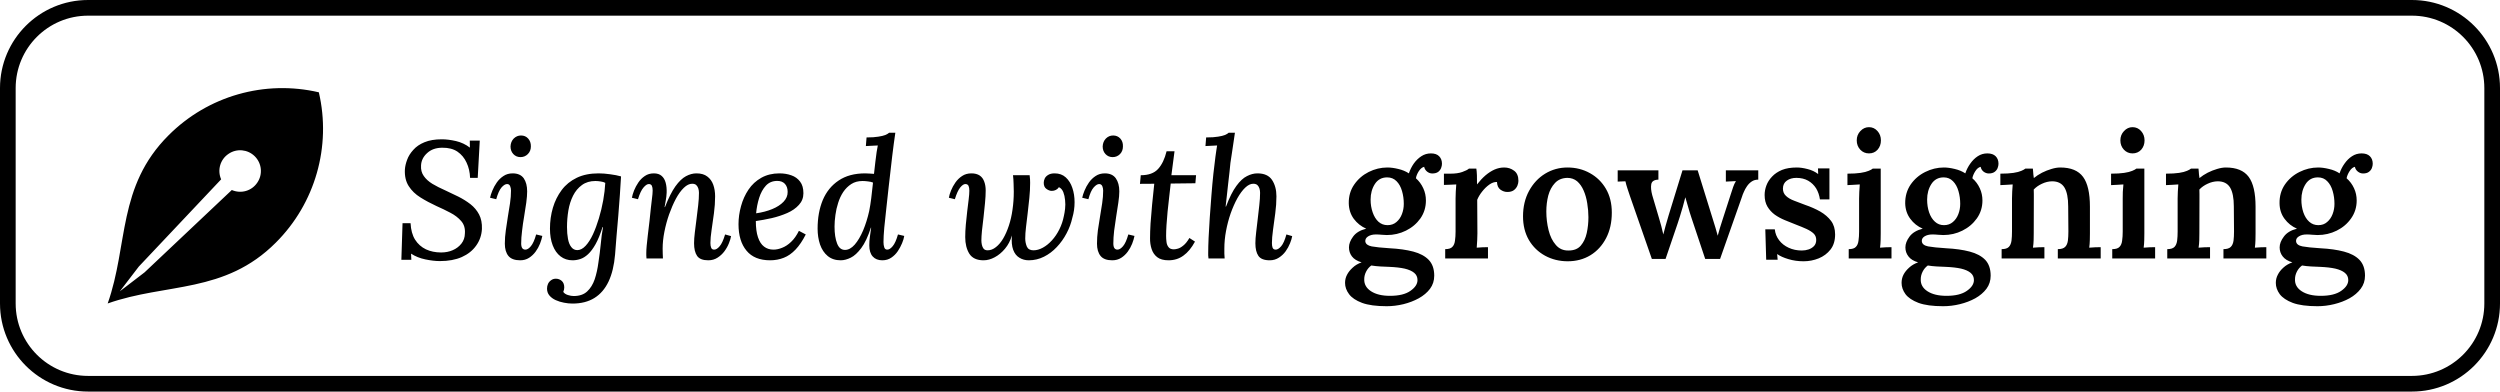
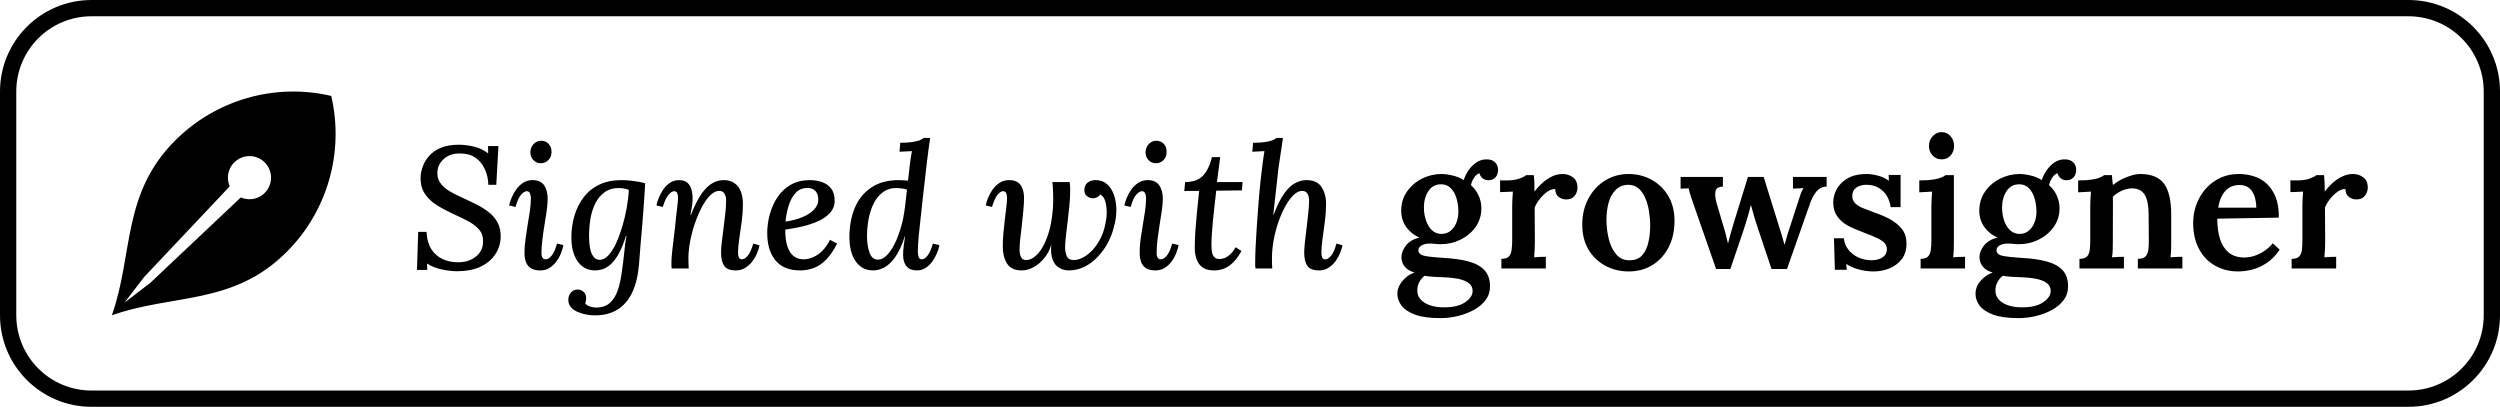
- <svg xmlns="http://www.w3.org/2000/svg" viewBox="0 0 255.38 40" width="255.38" height="40" role="img" aria-label="Signed with growsigning">
-   <path fill="currentColor" d="M9 0l237.38 0c4.97 0 9 4.03 9 9l0 22c0 4.97-4.03 9-9 9l-237.38 0c-4.97 0-9-4.03-9-9l0-22c0-4.97 4.03-9 9-9zm0 1.6c-4.09 0-7.4 3.31-7.4 7.4l0 22c0 4.09 3.31 7.4 7.4 7.4l237.38 0c4.08 0 7.4-3.31 7.4-7.4l0-22c0-4.09-3.32-7.4-7.4-7.4l-237.38 0zm2 29.4c6-2.12 11.94-.97 17.18-6.22 4.02-4.01 5.68-9.82 4.39-15.35-5.53-1.29-11.34.37-15.35 4.39-5.25 5.24-4.1 11.18-6.22 17.18zm1.24-1.24l1.94-2.53 8.41-8.91c-.41-.94-.1-2.03.75-2.6.84-.58 1.97-.47 2.69.25.72.72.83 1.85.25 2.69-.57.85-1.66 1.16-2.6.75l-8.91 8.41zm32.7-3.09q-.66 0-1.48-.17-.83-.17-1.47-.59l.03.63-1.02 0 .12-3.74.82 0q.05 1.02.46 1.68.42.66 1.11.99.69.32 1.55.32.65 0 1.18-.23.54-.23.89-.67.35-.44.36-1.04.06-.77-.38-1.27-.43-.5-1.11-.85-.68-.36-1.41-.68-.89-.41-1.64-.88-.76-.47-1.2-1.16-.44-.69-.39-1.69.03-.47.23-1 .19-.53.63-1.01.43-.49 1.14-.78.72-.3 1.77-.3.66 0 1.45.18.8.19 1.42.67l-.01-.72 1.02 0-.21 3.81-.78 0q-.03-.86-.36-1.56-.32-.7-.93-1.12-.61-.41-1.55-.4-.95 0-1.54.54-.6.54-.63 1.28-.04.62.28 1.07.31.45.88.8.57.34 1.32.67.64.3 1.32.63.68.34 1.25.78.56.44.88 1.05.32.61.29 1.48-.05.95-.59 1.7-.53.75-1.47 1.17-.93.41-2.23.41zm7.43-8.96q.77 0 1.13.5.35.51.35 1.34 0 .47-.09 1.15-.09.67-.22 1.42-.13.74-.21 1.46-.09.71-.09 1.29 0 .32.11.48.11.15.32.15.27 0 .56-.35.3-.35.54-1.2l.63.15q-.07.36-.24.8-.17.43-.45.81-.28.38-.67.63-.39.25-.9.25-.83 0-1.2-.44-.37-.45-.37-1.26 0-.67.1-1.36.09-.7.21-1.4.12-.69.22-1.37.1-.67.1-1.3 0-.23-.09-.45-.09-.21-.31-.21-.26 0-.57.35-.3.35-.54 1.2l-.63-.15q.07-.33.24-.74.17-.42.45-.82.28-.4.68-.66.4-.27.94-.27zm.85-3.87q.45 0 .73.31.29.32.28.81 0 .47-.31.78-.31.31-.75.31-.44 0-.73-.31-.29-.31-.29-.78.02-.49.33-.81.32-.31.74-.31zm5.26 17.17q-.43 0-.87-.09-.44-.08-.84-.26-.4-.18-.65-.48-.24-.29-.24-.7 0-.26.1-.48.1-.22.31-.37.21-.16.49-.16.35 0 .61.23.25.23.25.66 0 .22-.1.46.15.22.48.32.32.1.58.1.88 0 1.38-.47.5-.46.77-1.24.26-.79.38-1.72.15-.97.24-1.89.08-.92.23-1.72l-.05 0q-.34 1.08-.71 1.74-.37.66-.77 1.03-.39.36-.79.49-.4.13-.79.13-.71 0-1.23-.4-.52-.4-.8-1.13-.28-.73-.28-1.7 0-1.12.3-2.14.3-1.01.9-1.81.6-.8 1.54-1.25.93-.45 2.23-.45.54 0 1.17.09.63.08 1.12.22-.05.88-.12 1.91-.07 1.03-.16 2.1-.09 1.07-.18 2.08-.08 1.02-.15 1.9-.14 1.63-.66 2.74-.53 1.12-1.45 1.69-.92.57-2.24.57zm.49-5.46q.44 0 .85-.44.41-.44.75-1.17.34-.74.61-1.64.27-.9.44-1.84.17-.95.21-1.78-.17-.1-.46-.14-.28-.05-.55-.05-.81 0-1.37.41-.57.41-.91 1.09-.34.68-.48 1.51-.14.84-.14 1.69 0 .68.1 1.21.1.54.34.84.24.31.61.31zm13.38 1.04q-.83 0-1.14-.45-.31-.45-.31-1.29 0-.47.08-1.12.08-.65.17-1.35.09-.71.17-1.4.08-.7.08-1.28 0-.22-.06-.43-.06-.21-.21-.36-.14-.14-.43-.14-.41 0-.84.41-.44.42-.82 1.13-.38.72-.69 1.59-.3.86-.48 1.77-.18.91-.18 1.73 0 .24.01.51.01.27.02.49l-1.68 0q-.02-.2-.02-.31 0-.11 0-.25 0-.32.04-.74.03-.42.11-1.03.08-.61.18-1.51.08-.82.14-1.34.06-.51.1-.85.05-.33.06-.53.02-.21.02-.38 0-.3-.08-.48-.09-.18-.31-.18-.24 0-.54.35-.31.35-.57 1.2l-.62-.15q.06-.33.22-.74.17-.42.44-.82.27-.4.66-.66.39-.27.92-.27.51 0 .8.26.29.25.41.7.12.44.1 1.01-.02.43-.09.79-.06.35-.12.68l.04 0q.53-1.36 1.06-2.11.54-.75 1.08-1.04.54-.29 1.07-.29.7 0 1.11.32.42.31.61.84.19.53.19 1.19 0 .83-.12 1.73-.12.9-.24 1.7-.12.8-.12 1.33 0 .31.08.49.07.19.31.19.26 0 .55-.34.3-.34.56-1.21l.61.17q-.05.31-.22.73-.17.43-.46.82-.29.39-.7.65-.41.27-.95.27zm7.27-8.88q.67 0 1.22.2.55.19.89.64.34.44.34 1.19 0 .69-.46 1.19-.46.51-1.19.83-.73.32-1.58.52-.85.19-1.63.3 0 1.02.22 1.66.22.65.62.95.4.31.96.31.43 0 .89-.19.47-.18.91-.6.45-.42.8-1.13l.7.37q-.48.95-1.04 1.54-.56.59-1.2.84-.65.26-1.4.26-1.6 0-2.41-.98-.82-.98-.82-2.71 0-.92.26-1.85.25-.92.76-1.68.51-.76 1.31-1.21.8-.45 1.85-.45zm-.22.77q-.71 0-1.16.48-.45.49-.69 1.25-.24.77-.31 1.58.91-.13 1.64-.43.73-.3 1.16-.75.43-.45.42-1.01 0-.51-.28-.82-.28-.3-.78-.3zm6.48 8.11q-.8 0-1.33-.44-.52-.43-.78-1.17-.25-.74-.25-1.62 0-1.65.53-2.93.54-1.27 1.62-1.99 1.08-.73 2.71-.73.2 0 .46.02.25.02.44.03.09-.66.14-1.23.06-.57.13-1 .07-.44.12-.67-.29.01-.62.03-.33.02-.6.03l.07-.88q.76 0 1.21-.08.45-.07.71-.17.25-.11.39-.23l.63 0q-.16 1.08-.32 2.4-.16 1.33-.36 3.13-.12 1.12-.24 2.19-.12 1.07-.21 1.98-.08.9-.08 1.47 0 .31.08.54.07.23.31.23.26 0 .55-.35.3-.35.54-1.2l.64.15q-.05.33-.22.74-.17.42-.44.82-.27.4-.66.66-.39.27-.92.27-.63 0-.98-.39-.35-.39-.35-1.14 0-.44.06-.87.05-.43.13-.93l-.03 0q-.44 1.36-.98 2.08-.54.72-1.07.98-.54.27-1.03.27zm.44-1.06q.51 0 .99-.54.47-.54.86-1.45.38-.91.62-1.98.12-.6.21-1.32.09-.73.18-1.59-.22-.09-.52-.12-.3-.04-.55-.04-.67 0-1.15.31-.48.31-.82.81-.33.5-.52 1.11-.2.61-.28 1.24-.09.63-.09 1.19 0 1.06.26 1.72.25.66.81.66zm21.41-7.82q.69 0 1.14.41.45.41.67 1.07.23.66.23 1.47 0 .81-.23 1.59-.18.82-.59 1.59-.41.78-1 1.4-.58.62-1.3.98-.73.37-1.56.37-.53 0-.95-.26-.43-.25-.64-.81-.21-.56-.13-1.47-.23.79-.71 1.36-.48.57-1.05.87-.57.31-1.14.31-1.02 0-1.45-.67-.42-.68-.42-1.7 0-.59.06-1.27.06-.68.14-1.34.09-.67.15-1.23.07-.56.07-.9 0-.31-.08-.49-.09-.19-.33-.19-.23 0-.52.35-.29.35-.55 1.2l-.61-.15q.05-.33.22-.74.17-.42.45-.82.28-.4.68-.66.4-.27.95-.27.52 0 .85.22.32.22.46.62.15.39.15.91 0 .56-.07 1.28-.07.71-.15 1.45-.09.74-.16 1.37-.06.63-.06 1 0 .21.05.45.05.23.18.4.14.16.41.16.44 0 .85-.33.41-.32.74-.88.33-.56.58-1.32.25-.75.37-1.63.13-.88.13-1.83 0-.37-.02-.82-.01-.45-.06-.86l1.7 0q.03.2.04.42.01.21.01.36 0 .75-.08 1.54-.08.79-.17 1.55-.09.75-.17 1.42-.08.66-.08 1.17 0 .42.16.82.17.39.68.39.47 0 .96-.27.48-.26.92-.74.45-.49.77-1.14.32-.64.46-1.37.07-.29.12-.72.05-.44 0-.89-.04-.45-.18-.81-.15-.37-.45-.51-.12.19-.31.28-.19.1-.42.1-.26 0-.54-.2-.28-.19-.28-.63 0-.21.1-.43.1-.22.35-.37.25-.16.66-.16zm5.13 0q.76 0 1.12.5.36.51.36 1.34 0 .47-.1 1.15-.09.67-.22 1.42-.12.74-.21 1.46-.08.71-.08 1.29 0 .32.11.48.11.15.31.15.27 0 .57-.35.3-.35.54-1.2l.63.15q-.07.36-.24.8-.17.43-.45.81-.28.38-.67.63-.4.25-.91.25-.83 0-1.19-.44-.37-.45-.37-1.26 0-.67.09-1.36.1-.7.22-1.4.12-.69.22-1.37.1-.67.1-1.3 0-.23-.09-.45-.1-.21-.32-.21-.25 0-.56.35-.31.35-.54 1.2l-.63-.15q.07-.33.24-.74.17-.42.45-.82.28-.4.68-.66.4-.27.94-.27zm.85-3.87q.44 0 .73.31.29.32.27.81 0 .47-.3.78-.31.31-.75.31-.44 0-.73-.31-.29-.31-.29-.78.02-.49.33-.81.31-.31.74-.31zm6.27 1.61l-.32 2.45 2.52 0-.07.82-2.52.03q-.07.68-.16 1.42-.09.74-.16 1.46-.07.72-.11 1.36-.04.64-.04 1.11 0 .29.04.62.04.32.21.53.17.22.54.22.16 0 .41-.07.26-.07.56-.32.31-.24.62-.77l.57.37q-.52.96-1.18 1.43-.65.48-1.52.48-.75 0-1.16-.32-.4-.31-.57-.83-.17-.52-.16-1.11 0-.62.05-1.5.06-.88.16-1.93.1-1.05.22-2.13l-1.46.01.08-.88q1.19 0 1.77-.64.58-.63.87-1.81zm9.73 11.14q-.85 0-1.16-.45-.31-.45-.31-1.29 0-.47.08-1.13.08-.65.16-1.36.09-.7.16-1.4.08-.7.08-1.26 0-.22-.06-.43-.06-.21-.21-.36-.15-.14-.43-.14-.4 0-.82.4-.42.4-.8 1.08-.38.69-.69 1.56-.3.87-.47 1.79-.17.91-.17 1.8 0 .24 0 .51.01.27.03.49l-1.65 0q-.03-.2-.03-.31 0-.11 0-.25 0-.6.04-1.54.04-.94.12-2.07.07-1.13.17-2.29.09-1.16.2-2.19.11-1.04.21-1.75.06-.4.09-.63.03-.24.08-.51l-1.19.06.07-.88q.77 0 1.22-.08.45-.07.7-.17.26-.11.38-.23l.64 0q-.06.45-.15 1.02-.08.58-.17 1.14-.08.55-.14.92-.03.34-.09.9-.06.56-.14 1.22-.07.65-.14 1.27-.07.62-.12 1.07l.04 0q.52-1.38 1.06-2.11.53-.73 1.08-1 .54-.28 1.07-.28 1.04 0 1.49.67.45.68.45 1.68 0 .83-.12 1.73-.12.9-.23 1.7-.11.8-.11 1.33 0 .31.07.49.08.19.32.19.25 0 .55-.34.3-.34.54-1.21l.59.17q-.05.31-.22.73-.17.43-.45.82-.28.39-.69.65-.41.27-.93.27zm11.94 4.69q-1.58 0-2.51-.34-.93-.35-1.33-.89-.41-.55-.41-1.15 0-.45.2-.83.2-.39.58-.73.37-.35.91-.54-.68-.2-.99-.61-.3-.4-.3-.92 0-.53.42-1.1.42-.58 1.34-.81-.77-.34-1.27-1.01-.49-.67-.51-1.58-.02-1.08.55-1.91.57-.83 1.48-1.29.92-.46 1.91-.46.51 0 1.12.15.61.14 1.08.45.18-.54.5-1 .33-.46.77-.75.44-.29.98-.29.56 0 .84.29.29.29.29.77 0 .2-.09.44-.09.23-.3.39-.22.16-.6.16-.29 0-.53-.19-.24-.2-.3-.49-.3.07-.55.45-.24.38-.29.72.48.43.75 1.02.27.58.27 1.25 0 1.02-.56 1.83-.57.8-1.48 1.25-.91.45-1.95.45-.27 0-.54-.03-.27-.03-.58-.03-.48 0-.8.2-.31.2-.28.52.06.38.65.5.59.11 1.84.19 1.38.07 2.41.34 1.02.27 1.58.85.56.59.56 1.61 0 .76-.43 1.34-.43.57-1.15.97-.71.39-1.56.6-.86.21-1.72.21zm.34-1.06q1.37 0 2.09-.51.72-.5.72-1.1 0-.46-.34-.74-.34-.28-.97-.43-.63-.14-1.57-.18-.41-.01-.92-.04-.5-.03-.92-.1-.34.25-.53.63-.19.38-.19.76-.03.77.69 1.24.72.47 1.94.47zm-.25-7.22q.54 0 .91-.32.37-.31.56-.81.19-.49.19-1.05 0-.68-.18-1.3-.18-.63-.56-1.01-.38-.39-.96-.39-.81 0-1.25.67-.44.68-.44 1.6 0 .7.21 1.3.21.61.59.96.39.35.93.35zm5.89 2.45q.52 0 .73-.23.22-.22.27-.64.06-.41.06-.93l0-3.39q0-.32.02-.68.01-.36.05-.74-.31.02-.67.03-.36.01-.59.02l0-1.15.67 0q.72 0 1.2-.17.49-.17.69-.35l.75 0q.04.22.06.68.01.47.01.94.42-.54.87-.93.45-.38.92-.59.48-.21.99-.21.57 0 1.01.33.44.32.44 1.04 0 .23-.11.5-.12.27-.36.45-.25.18-.66.18-.38 0-.71-.24-.33-.24-.35-.78-.38-.02-.79.27-.4.29-.72.7-.33.41-.51.85l.02 3.42q0 .28-.02.69-.02.4-.05.78.29-.03.61-.04.32-.01.54-.01l0 1.15-4.37 0zm12.52 1.24q-1.27 0-2.32-.57-1.04-.57-1.65-1.6-.6-1.04-.6-2.42 0-1.46.61-2.59.62-1.14 1.65-1.77 1.04-.63 2.28-.63 1.27 0 2.3.58 1.03.57 1.63 1.6.6 1.03.6 2.43 0 1.48-.58 2.6-.59 1.13-1.6 1.75-1.02.62-2.32.62zm.09-1.1q.81 0 1.24-.5.44-.51.61-1.29.17-.78.17-1.61 0-.7-.12-1.42-.11-.72-.37-1.31-.25-.58-.66-.94-.42-.35-1.01-.35-.79.02-1.26.53-.47.5-.68 1.27-.2.78-.2 1.64 0 .97.23 1.9.23.93.74 1.51.5.59 1.31.57zm8.5.86l-2.25-6.46q-.14-.45-.23-.69-.09-.24-.13-.42-.04-.17-.09-.36l-.79.03 0-1.15 4.16 0 0 .95q-.65.02-.73.47-.08.45.1 1.12l.68 2.3q.13.4.24.84.12.44.21.87.11-.41.23-.87.13-.46.31-1.07l1.42-4.61 1.55 0 1.57 5.06q.12.38.25.81.12.43.23.81.09-.36.22-.78.12-.43.25-.79l.86-2.66q.13-.43.25-.76.11-.32.28-.59l-1.03.05 0-1.15 3.31 0 0 .95q-.39 0-.67.19-.28.19-.48.48-.2.29-.32.58-.13.28-.2.52l-2.23 6.33-1.52 0-1.4-4.19q-.07-.23-.19-.59-.12-.36-.22-.76-.11-.4-.22-.76-.11.44-.26.98-.15.54-.3 1-.14.47-.23.71l-1.23 3.61zm15.5.24q-.83 0-1.55-.22-.72-.21-1.15-.52l.05.58-1.17 0-.09-3.1.97 0q.06.61.44 1.11.37.49.98.77.6.28 1.34.28.36 0 .69-.11.33-.11.56-.35.22-.24.22-.62 0-.4-.26-.65-.26-.25-.73-.47-.46-.21-1.09-.45-.56-.21-1.12-.45-.56-.23-1.03-.56-.46-.34-.75-.82-.29-.49-.29-1.19 0-.49.18-.97.18-.49.58-.91.39-.42 1.01-.68.62-.25 1.52-.25.49 0 1.1.16.61.15 1.08.51l-.02-.58 1.17 0 0 3.17-.97 0q-.09-.63-.39-1.13-.31-.49-.81-.78-.51-.29-1.21-.29-.58 0-.97.28-.4.28-.4.82 0 .45.31.74.3.29.83.49.52.19 1.13.43.85.29 1.54.68.69.4 1.11.96.41.55.41 1.38 0 .94-.47 1.54-.47.6-1.2.9-.74.3-1.55.3zm4.61-1.24q.52 0 .73-.23.22-.22.27-.64.06-.41.06-.93l0-3.37q0-.31.02-.68.01-.36.05-.76-.31.02-.67.04-.36.01-.59.03l0-1.17q.81 0 1.34-.08.53-.08.83-.21.3-.12.42-.23l.81 0 0 6.61q0 .28-.01.69-.01.4-.06.78.29-.03.62-.04.33-.01.55-.01l0 1.15-4.37 0zm2.07-9.78q-.53 0-.89-.38-.36-.39-.36-.95 0-.56.37-.95.37-.4.88-.4.52 0 .87.4.35.39.35.95 0 .56-.34.95-.34.38-.88.38zm7.57 15.61q-1.58 0-2.51-.34-.92-.35-1.33-.89-.4-.55-.4-1.15 0-.45.19-.83.2-.39.58-.73.38-.35.92-.54-.69-.2-.99-.61-.31-.4-.31-.92 0-.53.42-1.1.43-.58 1.35-.81-.78-.34-1.27-1.01-.5-.67-.52-1.58-.01-1.08.55-1.91.57-.83 1.49-1.29.92-.46 1.91-.46.5 0 1.11.15.61.14 1.08.45.18-.54.51-1 .32-.46.76-.75.44-.29.98-.29.56 0 .85.29.29.29.29.77 0 .2-.09.44-.09.23-.31.39-.22.16-.59.16-.29 0-.54-.19-.24-.2-.29-.49-.31.07-.55.45-.24.38-.3.72.49.43.76 1.02.27.58.27 1.25 0 1.02-.57 1.83-.57.8-1.48 1.25-.9.45-1.95.45-.27 0-.54-.03-.27-.03-.57-.03-.49 0-.81.2-.31.2-.27.52.05.38.64.5.6.11 1.84.19 1.39.07 2.41.34 1.03.27 1.59.85.55.59.55 1.61 0 .76-.43 1.34-.43.57-1.14.97-.71.39-1.57.6-.85.21-1.72.21zm.35-1.06q1.36 0 2.08-.51.72-.5.72-1.1 0-.46-.34-.74-.34-.28-.97-.43-.63-.14-1.57-.18-.41-.01-.91-.04-.51-.03-.92-.1-.34.25-.53.63-.19.38-.19.76-.04.77.68 1.24.72.47 1.95.47zm-.26-7.22q.54 0 .91-.32.37-.31.56-.81.19-.49.19-1.05 0-.68-.18-1.3-.18-.63-.56-1.01-.38-.39-.95-.39-.81 0-1.25.67-.44.68-.44 1.6 0 .7.2 1.3.21.61.6.96.38.35.92.35zm5.89 3.4l0-.95q.52 0 .74-.23.21-.22.27-.64.05-.41.05-.93l0-3.39q0-.32.02-.68.02-.36.05-.74-.28.02-.65.04-.37.01-.61.03l0-1.17q.81 0 1.34-.08.52-.08.81-.21.28-.12.41-.23l.76 0q.03.2.03.32 0 .13.02.27.02.13.05.38.36-.3.84-.55.48-.24.96-.38.49-.15.9-.15 1.62 0 2.33.96.7.95.7 3.04l0 2.72q0 .28-.01.69-.01.4-.06.78.3-.03.63-.04.32-.01.54-.01l0 1.15-4.38 0 0-.95q.52 0 .75-.23.22-.22.28-.64.05-.41.05-.93l-.02-2.56q0-1.3-.38-1.93-.39-.64-1.27-.64-.52.01-1.03.25-.5.23-.84.59.01.22.01.45 0 .24 0 .47l-.01 3.55q0 .28-.01.69-.01.4-.07.78.29-.03.62-.04.34-.01.55-.01l0 1.15zm11.3-.95q.53 0 .74-.23.22-.22.27-.64.06-.41.06-.93l0-3.37q0-.31.01-.68.02-.36.06-.76-.31.02-.67.04-.36.01-.59.03l0-1.17q.81 0 1.34-.08.53-.08.83-.21.29-.12.42-.23l.81 0 0 6.61q0 .28-.01.69-.01.4-.06.78.29-.03.62-.04.33-.01.55-.01l0 1.15-4.38 0zm2.07-9.78q-.52 0-.88-.38-.36-.39-.36-.95 0-.56.37-.95.37-.4.87-.4.53 0 .88.4.35.39.35.95 0 .56-.34.95-.35.38-.89.38zm3.55 10.73l0-.95q.52 0 .74-.23.21-.22.27-.64.05-.41.05-.93l0-3.39q0-.32.02-.68.02-.36.05-.74-.28.02-.65.04-.37.01-.61.03l0-1.17q.81 0 1.34-.08.52-.08.81-.21.28-.12.41-.23l.76 0q.03.2.03.32 0 .13.02.27.02.13.05.38.36-.3.84-.55.48-.24.96-.38.49-.15.9-.15 1.62 0 2.33.96.7.95.7 3.04l0 2.72q0 .28-.01.69-.01.4-.06.78.3-.03.63-.04.32-.01.54-.01l0 1.15-4.38 0 0-.95q.52 0 .75-.23.22-.22.28-.64.05-.41.05-.93l-.02-2.56q0-1.3-.38-1.93-.39-.64-1.27-.64-.52.01-1.03.25-.5.23-.84.59.01.22.01.45 0 .24 0 .47l-.01 3.55q0 .28-.01.69-.01.4-.07.78.29-.03.62-.04.34-.01.55-.01l0 1.15zm15.34 4.88q-1.59 0-2.52-.34-.92-.35-1.33-.89-.4-.55-.4-1.15 0-.45.2-.83.19-.39.57-.73.38-.35.92-.54-.68-.2-.99-.61-.31-.4-.31-.92 0-.53.43-1.1.42-.58 1.34-.81-.78-.34-1.27-1.01-.5-.67-.51-1.58-.02-1.08.54-1.91.57-.83 1.49-1.29.92-.46 1.91-.46.5 0 1.11.15.62.14 1.08.45.18-.54.51-1 .32-.46.76-.75.44-.29.98-.29.56 0 .85.29.29.29.29.77 0 .2-.09.44-.09.23-.31.39-.21.16-.59.16-.29 0-.53-.19-.25-.2-.3-.49-.31.07-.55.45-.24.38-.3.72.49.43.76 1.02.27.58.27 1.25 0 1.02-.57 1.83-.56.8-1.47 1.25-.91.45-1.96.45-.27 0-.54-.03-.27-.03-.57-.03-.49 0-.8.2-.32.2-.28.52.05.38.65.5.59.11 1.83.19 1.39.07 2.41.34 1.03.27 1.59.85.56.59.56 1.61 0 .76-.44 1.34-.43.57-1.14.97-.71.39-1.57.6-.85.21-1.71.21zm.34-1.06q1.37 0 2.09-.51.72-.5.72-1.1 0-.46-.35-.74-.34-.28-.97-.43-.63-.14-1.56-.18-.42-.01-.92-.04-.51-.03-.92-.1-.34.25-.53.63-.19.38-.19.76-.04.77.68 1.24.72.47 1.95.47zm-.25-7.22q.54 0 .9-.32.37-.31.56-.81.19-.49.19-1.05 0-.68-.18-1.3-.18-.63-.56-1.01-.37-.39-.95-.39-.81 0-1.25.67-.44.68-.44 1.6 0 .7.2 1.3.21.61.6.96.39.35.93.35z" />
+ <svg xmlns="http://www.w3.org/2000/svg" viewBox="0 0 245.82 40" width="245.82" height="40" role="img" aria-label="Signed with growsigner">
+   <path fill="currentColor" d="M9 0l227.82 0c4.97 0 9 4.03 9 9l0 22c0 4.97-4.03 9-9 9l-227.82 0c-4.97 0-9-4.03-9-9l0-22c0-4.97 4.03-9 9-9zm0 1.6c-4.09 0-7.4 3.31-7.4 7.4l0 22c0 4.09 3.31 7.4 7.4 7.4l227.82 0c4.09 0 7.4-3.31 7.4-7.4l0-22c0-4.09-3.31-7.4-7.4-7.4l-227.82 0zm2 29.4c6-2.12 11.94-.97 17.18-6.22 4.02-4.01 5.68-9.82 4.39-15.35-5.53-1.29-11.34.37-15.35 4.39-5.25 5.24-4.1 11.18-6.22 17.18zm1.24-1.24l1.94-2.53 8.41-8.91c-.41-.94-.1-2.03.75-2.6.84-.58 1.97-.47 2.69.25.72.72.83 1.85.25 2.69-.57.85-1.66 1.16-2.6.75l-8.91 8.41zm32.7-3.09q-.66 0-1.48-.17-.83-.17-1.47-.59l.03.63-1.02 0 .12-3.74.82 0q.05 1.02.46 1.68.42.66 1.11.99.69.32 1.55.32.65 0 1.18-.23.54-.23.89-.67.35-.44.36-1.04.06-.77-.38-1.27-.43-.5-1.11-.85-.68-.36-1.41-.68-.89-.41-1.64-.88-.76-.47-1.2-1.16-.44-.69-.39-1.69.03-.47.23-1 .19-.53.63-1.01.43-.49 1.14-.78.72-.3 1.77-.3.66 0 1.45.18.8.19 1.42.67l-.01-.72 1.02 0-.21 3.81-.78 0q-.03-.86-.36-1.56-.32-.7-.93-1.12-.61-.41-1.55-.4-.95 0-1.54.54-.6.54-.63 1.28-.04.62.28 1.07.31.45.88.8.57.34 1.32.67.64.3 1.32.63.68.34 1.25.78.56.44.88 1.05.32.61.29 1.48-.05.95-.59 1.7-.53.75-1.47 1.17-.93.41-2.23.41zm7.43-8.96q.77 0 1.13.5.35.51.35 1.34 0 .47-.09 1.15-.09.67-.22 1.42-.13.74-.21 1.46-.09.71-.09 1.29 0 .32.11.48.11.15.32.15.27 0 .56-.35.3-.35.54-1.2l.63.15q-.07.36-.24.8-.17.43-.45.81-.28.38-.67.63-.39.25-.9.25-.83 0-1.2-.44-.37-.45-.37-1.26 0-.67.1-1.36.09-.7.21-1.4.12-.69.22-1.37.1-.67.1-1.3 0-.23-.09-.45-.09-.21-.31-.21-.26 0-.57.35-.3.35-.54 1.2l-.63-.15q.07-.33.24-.74.17-.42.45-.82.28-.4.68-.66.4-.27.94-.27zm.85-3.87q.45 0 .73.31.29.32.28.81 0 .47-.31.78-.31.31-.75.31-.44 0-.73-.31-.29-.31-.29-.78.02-.49.33-.81.32-.31.74-.31zm5.26 17.17q-.43 0-.87-.09-.44-.08-.84-.26-.4-.18-.65-.48-.24-.29-.24-.7 0-.26.1-.48.1-.22.31-.37.21-.16.49-.16.35 0 .61.23.25.23.25.66 0 .22-.1.46.15.22.48.32.32.1.58.1.88 0 1.38-.47.5-.46.77-1.24.26-.79.38-1.72.15-.97.24-1.89.08-.92.23-1.72l-.05 0q-.34 1.08-.71 1.74-.37.66-.77 1.03-.39.36-.79.49-.4.13-.79.13-.71 0-1.23-.4-.52-.4-.8-1.13-.28-.73-.28-1.7 0-1.12.3-2.14.3-1.01.9-1.81.6-.8 1.54-1.25.93-.45 2.23-.45.54 0 1.17.09.63.08 1.12.22-.05.88-.12 1.91-.07 1.03-.16 2.1-.09 1.07-.18 2.08-.08 1.02-.15 1.9-.14 1.63-.66 2.74-.53 1.12-1.45 1.69-.92.57-2.24.57zm.49-5.46q.44 0 .85-.44.41-.44.75-1.17.34-.74.61-1.64.27-.9.44-1.84.17-.95.21-1.78-.17-.1-.46-.14-.28-.05-.55-.05-.81 0-1.37.41-.57.41-.91 1.09-.34.68-.48 1.51-.14.84-.14 1.69 0 .68.1 1.21.1.54.34.84.24.31.61.31zm13.38 1.04q-.83 0-1.14-.45-.31-.45-.31-1.29 0-.47.08-1.12.08-.65.17-1.35.09-.71.17-1.4.08-.7.08-1.28 0-.22-.06-.43-.06-.21-.21-.36-.14-.14-.43-.14-.41 0-.84.41-.44.42-.82 1.13-.38.72-.69 1.59-.3.86-.48 1.77-.18.91-.18 1.73 0 .24.01.51.01.27.02.49l-1.68 0q-.02-.2-.02-.31 0-.11 0-.25 0-.32.04-.74.03-.42.11-1.03.08-.61.18-1.51.08-.82.14-1.34.06-.51.1-.85.05-.33.06-.53.02-.21.02-.38 0-.3-.08-.48-.09-.18-.31-.18-.24 0-.54.35-.31.35-.57 1.2l-.62-.15q.06-.33.22-.74.17-.42.44-.82.27-.4.66-.66.39-.27.92-.27.51 0 .8.26.29.25.41.7.12.44.1 1.01-.02.43-.09.79-.06.35-.12.68l.04 0q.53-1.36 1.06-2.11.54-.75 1.08-1.04.54-.29 1.07-.29.7 0 1.11.32.42.31.61.84.19.53.19 1.19 0 .83-.12 1.73-.12.9-.24 1.7-.12.8-.12 1.33 0 .31.08.49.07.19.31.19.26 0 .55-.34.3-.34.56-1.21l.61.17q-.05.31-.22.73-.17.43-.46.82-.29.39-.7.65-.41.27-.95.27zm7.27-8.88q.67 0 1.22.2.55.19.89.64.34.44.34 1.19 0 .69-.46 1.19-.46.51-1.19.83-.73.32-1.58.52-.85.19-1.63.3 0 1.02.22 1.66.22.65.62.95.4.31.96.31.43 0 .89-.19.47-.18.91-.6.45-.42.8-1.13l.7.37q-.48.95-1.04 1.54-.56.59-1.2.84-.65.26-1.4.26-1.6 0-2.41-.98-.82-.98-.82-2.71 0-.92.26-1.85.25-.92.76-1.68.51-.76 1.31-1.21.8-.45 1.85-.45zm-.22.77q-.71 0-1.16.48-.45.49-.69 1.25-.24.77-.31 1.58.91-.13 1.64-.43.73-.3 1.16-.75.43-.45.42-1.01 0-.51-.28-.82-.28-.3-.78-.3zm6.48 8.11q-.8 0-1.33-.44-.52-.43-.78-1.17-.25-.74-.25-1.62 0-1.65.53-2.93.54-1.27 1.62-1.99 1.08-.73 2.71-.73.2 0 .46.02.25.02.44.03.09-.66.14-1.23.06-.57.13-1 .07-.44.12-.67-.29.01-.62.03-.33.02-.6.03l.07-.88q.76 0 1.21-.08.45-.07.71-.17.25-.11.39-.23l.63 0q-.16 1.08-.32 2.4-.16 1.33-.36 3.13-.12 1.12-.24 2.19-.12 1.07-.21 1.98-.08.9-.08 1.47 0 .31.08.54.07.23.31.23.26 0 .55-.35.3-.35.54-1.2l.64.15q-.05.33-.22.74-.17.42-.44.82-.27.4-.66.66-.39.27-.92.27-.63 0-.98-.39-.35-.39-.35-1.14 0-.44.06-.87.05-.43.13-.93l-.03 0q-.44 1.36-.98 2.08-.54.72-1.07.98-.54.27-1.03.27zm.44-1.06q.51 0 .99-.54.47-.54.86-1.45.38-.91.62-1.98.12-.6.21-1.32.09-.73.18-1.59-.22-.09-.52-.12-.3-.04-.55-.04-.67 0-1.15.31-.48.31-.82.81-.33.5-.52 1.11-.2.61-.28 1.24-.09.63-.09 1.19 0 1.06.26 1.72.25.66.81.66zm21.41-7.82q.69 0 1.14.41.45.41.67 1.07.23.66.23 1.47 0 .81-.23 1.59-.18.82-.59 1.59-.41.78-1 1.4-.58.62-1.3.98-.73.37-1.56.37-.53 0-.95-.26-.43-.25-.64-.81-.21-.56-.13-1.47-.23.79-.71 1.36-.48.57-1.05.87-.57.31-1.14.31-1.02 0-1.45-.67-.42-.68-.42-1.7 0-.59.06-1.27.06-.68.14-1.34.09-.67.15-1.23.07-.56.07-.9 0-.31-.08-.49-.09-.19-.33-.19-.23 0-.52.35-.29.35-.55 1.2l-.61-.15q.05-.33.22-.74.17-.42.45-.82.28-.4.68-.66.4-.27.95-.27.52 0 .85.22.32.22.46.62.15.39.15.91 0 .56-.07 1.28-.07.71-.15 1.45-.09.74-.16 1.37-.06.63-.06 1 0 .21.05.45.05.23.18.4.14.16.41.16.44 0 .85-.33.41-.32.74-.88.33-.56.58-1.32.25-.75.37-1.63.13-.88.13-1.83 0-.37-.02-.82-.01-.45-.06-.86l1.7 0q.03.2.04.42.01.21.01.36 0 .75-.08 1.54-.08.79-.17 1.55-.09.75-.17 1.42-.08.66-.08 1.17 0 .42.16.82.17.39.68.39.47 0 .96-.27.48-.26.92-.74.45-.49.77-1.14.32-.64.46-1.37.07-.29.12-.72.05-.44 0-.89-.04-.45-.18-.81-.15-.37-.45-.51-.12.19-.31.28-.19.1-.42.1-.26 0-.54-.2-.28-.19-.28-.63 0-.21.1-.43.1-.22.35-.37.25-.16.66-.16zm5.13 0q.76 0 1.12.5.36.51.36 1.34 0 .47-.1 1.15-.09.67-.22 1.42-.12.74-.21 1.46-.08.71-.08 1.29 0 .32.11.48.11.15.31.15.27 0 .57-.35.3-.35.54-1.2l.63.15q-.07.36-.24.8-.17.43-.45.81-.28.38-.67.63-.4.25-.91.25-.83 0-1.19-.44-.37-.45-.37-1.26 0-.67.09-1.36.1-.7.22-1.4.12-.69.22-1.37.1-.67.1-1.3 0-.23-.09-.45-.1-.21-.32-.21-.25 0-.56.35-.31.35-.54 1.2l-.63-.15q.07-.33.24-.74.17-.42.45-.82.28-.4.68-.66.4-.27.94-.27zm.85-3.87q.44 0 .73.31.29.32.27.81 0 .47-.3.78-.31.31-.75.31-.44 0-.73-.31-.29-.31-.29-.78.02-.49.33-.81.31-.31.74-.31zm6.27 1.61l-.32 2.45 2.52 0-.07.82-2.52.03q-.07.68-.16 1.42-.09.74-.16 1.46-.07.72-.11 1.36-.04.64-.04 1.11 0 .29.04.62.04.32.21.53.17.22.54.22.16 0 .41-.07.26-.07.56-.32.31-.24.62-.77l.57.37q-.52.96-1.18 1.43-.65.48-1.52.48-.75 0-1.16-.32-.4-.31-.57-.83-.17-.52-.16-1.11 0-.62.05-1.5.06-.88.16-1.93.1-1.05.22-2.13l-1.46.01.08-.88q1.19 0 1.77-.64.58-.63.87-1.81zm9.73 11.14q-.85 0-1.16-.45-.31-.45-.31-1.29 0-.47.08-1.13.08-.65.16-1.36.09-.7.16-1.4.08-.7.08-1.26 0-.22-.06-.43-.06-.21-.21-.36-.15-.14-.43-.14-.4 0-.82.4-.42.4-.8 1.08-.38.69-.69 1.56-.3.87-.47 1.79-.17.91-.17 1.8 0 .24 0 .51.01.27.03.49l-1.65 0q-.03-.2-.03-.31 0-.11 0-.25 0-.6.04-1.54.04-.94.12-2.07.07-1.13.17-2.29.09-1.16.2-2.19.11-1.04.21-1.75.06-.4.09-.63.03-.24.08-.51l-1.19.06.07-.88q.77 0 1.22-.08.45-.07.7-.17.26-.11.38-.23l.64 0q-.06.45-.15 1.02-.08.58-.17 1.14-.08.55-.14.92-.03.34-.09.9-.06.56-.14 1.22-.07.65-.14 1.27-.07.62-.12 1.07l.04 0q.52-1.38 1.06-2.11.53-.73 1.08-1 .54-.28 1.07-.28 1.04 0 1.49.67.45.68.45 1.68 0 .83-.12 1.73-.12.9-.23 1.7-.11.8-.11 1.33 0 .31.07.49.08.19.32.19.25 0 .55-.34.3-.34.54-1.21l.59.17q-.05.31-.22.73-.17.43-.45.82-.28.39-.69.65-.41.27-.93.27zm11.94 4.69q-1.58 0-2.51-.34-.93-.35-1.33-.89-.41-.55-.41-1.15 0-.45.2-.83.2-.39.58-.73.37-.35.91-.54-.68-.2-.99-.61-.3-.4-.3-.92 0-.53.42-1.1.42-.58 1.34-.81-.77-.34-1.27-1.01-.49-.67-.51-1.58-.02-1.08.55-1.91.57-.83 1.48-1.29.92-.46 1.91-.46.51 0 1.12.15.61.14 1.08.45.18-.54.5-1 .33-.46.77-.75.44-.29.98-.29.56 0 .84.29.29.29.29.77 0 .2-.09.44-.09.23-.3.39-.22.16-.6.16-.29 0-.53-.19-.24-.2-.3-.49-.3.07-.55.45-.24.38-.29.72.48.43.75 1.02.27.58.27 1.25 0 1.02-.56 1.83-.57.8-1.48 1.25-.91.45-1.95.45-.27 0-.54-.03-.27-.03-.58-.03-.48 0-.8.2-.31.2-.28.52.06.38.65.5.59.11 1.84.19 1.38.07 2.41.34 1.02.27 1.58.85.56.59.56 1.61 0 .76-.43 1.34-.43.57-1.15.97-.71.39-1.56.6-.86.21-1.72.21zm.34-1.06q1.37 0 2.09-.51.72-.5.72-1.1 0-.46-.34-.74-.34-.28-.97-.43-.63-.14-1.57-.18-.41-.01-.92-.04-.5-.03-.92-.1-.34.25-.53.63-.19.38-.19.76-.03.77.69 1.24.72.47 1.94.47zm-.25-7.22q.54 0 .91-.32.37-.31.56-.81.19-.49.19-1.05 0-.68-.18-1.3-.18-.63-.56-1.01-.38-.39-.96-.39-.81 0-1.25.67-.44.68-.44 1.6 0 .7.21 1.3.21.61.59.96.39.35.93.35zm5.89 2.45q.52 0 .73-.23.22-.22.27-.64.06-.41.06-.93l0-3.39q0-.32.02-.68.01-.36.05-.74-.31.02-.67.03-.36.01-.59.02l0-1.15.67 0q.72 0 1.2-.17.49-.17.69-.35l.75 0q.04.22.06.68.01.47.01.94.42-.54.87-.93.45-.38.92-.59.48-.21.99-.21.57 0 1.01.33.44.32.44 1.04 0 .23-.11.5-.12.27-.36.45-.25.18-.66.18-.38 0-.71-.24-.33-.24-.35-.78-.38-.02-.79.27-.4.29-.72.7-.33.41-.51.85l.02 3.42q0 .28-.02.69-.02.4-.05.78.29-.03.61-.04.32-.01.54-.01l0 1.15-4.37 0zm12.52 1.24q-1.27 0-2.32-.57-1.04-.57-1.65-1.6-.6-1.04-.6-2.42 0-1.46.61-2.59.62-1.14 1.65-1.77 1.04-.63 2.28-.63 1.27 0 2.3.58 1.03.57 1.63 1.6.6 1.03.6 2.43 0 1.48-.58 2.6-.59 1.13-1.6 1.75-1.02.62-2.32.62zm.09-1.1q.81 0 1.24-.5.44-.51.61-1.29.17-.78.17-1.61 0-.7-.12-1.42-.11-.72-.37-1.31-.25-.58-.66-.94-.42-.35-1.01-.35-.79.02-1.26.53-.47.5-.68 1.27-.2.78-.2 1.64 0 .97.23 1.9.23.93.74 1.51.5.59 1.31.57zm8.5.86l-2.25-6.46q-.14-.45-.23-.69-.09-.24-.13-.42-.04-.17-.09-.36l-.79.03 0-1.15 4.16 0 0 .95q-.65.02-.73.47-.08.45.1 1.12l.68 2.3q.13.4.24.84.12.44.21.87.11-.41.23-.87.13-.46.31-1.07l1.42-4.61 1.55 0 1.57 5.06q.12.38.25.81.12.43.23.81.09-.36.22-.78.12-.43.25-.79l.86-2.66q.13-.43.25-.76.11-.32.28-.59l-1.03.05 0-1.15 3.31 0 0 .95q-.39 0-.67.19-.28.19-.48.48-.2.29-.32.58-.13.28-.2.52l-2.23 6.33-1.52 0-1.4-4.19q-.07-.23-.19-.59-.12-.36-.22-.76-.11-.4-.22-.76-.11.44-.26.98-.15.54-.3 1-.14.47-.23.71l-1.23 3.61zm15.5.24q-.83 0-1.55-.22-.72-.21-1.15-.52l.05.58-1.17 0-.09-3.1.97 0q.06.61.44 1.11.37.49.98.77.6.28 1.34.28.36 0 .69-.11.33-.11.56-.35.22-.24.22-.62 0-.4-.26-.65-.26-.25-.73-.47-.46-.21-1.09-.45-.56-.21-1.12-.45-.56-.23-1.03-.56-.46-.34-.75-.82-.29-.49-.29-1.19 0-.49.18-.97.18-.49.58-.91.39-.42 1.01-.68.62-.25 1.52-.25.49 0 1.1.16.61.15 1.08.51l-.02-.58 1.17 0 0 3.17-.97 0q-.09-.63-.39-1.13-.31-.49-.81-.78-.51-.29-1.21-.29-.58 0-.97.28-.4.28-.4.82 0 .45.31.74.3.29.83.49.52.19 1.13.43.85.29 1.54.68.69.4 1.11.96.41.55.41 1.38 0 .94-.47 1.54-.47.6-1.2.9-.74.3-1.55.3zm4.61-1.24q.52 0 .73-.23.22-.22.27-.64.06-.41.06-.93l0-3.37q0-.31.02-.68.01-.36.05-.76-.31.02-.67.04-.36.01-.59.03l0-1.17q.81 0 1.34-.08.53-.08.83-.21.3-.12.42-.23l.81 0 0 6.61q0 .28-.01.69-.01.4-.06.78.29-.03.62-.04.33-.01.55-.01l0 1.15-4.37 0zm2.07-9.78q-.53 0-.89-.38-.36-.39-.36-.95 0-.56.37-.95.37-.4.88-.4.52 0 .87.4.35.39.35.95 0 .56-.34.95-.34.38-.88.38zm7.57 15.61q-1.58 0-2.51-.34-.92-.35-1.33-.89-.4-.55-.4-1.15 0-.45.19-.83.2-.39.58-.73.38-.35.92-.54-.69-.2-.99-.61-.31-.4-.31-.92 0-.53.42-1.1.43-.58 1.35-.81-.78-.34-1.27-1.01-.5-.67-.52-1.58-.01-1.08.55-1.91.57-.83 1.49-1.29.92-.46 1.91-.46.5 0 1.11.15.61.14 1.08.45.18-.54.51-1 .32-.46.76-.75.44-.29.98-.29.56 0 .85.29.29.29.29.77 0 .2-.09.44-.09.23-.31.39-.22.16-.59.16-.29 0-.54-.19-.24-.2-.29-.49-.31.07-.55.45-.24.38-.3.72.49.43.76 1.02.27.58.27 1.25 0 1.02-.57 1.83-.57.8-1.48 1.25-.9.45-1.95.45-.27 0-.54-.03-.27-.03-.57-.03-.49 0-.81.2-.31.2-.27.52.05.38.64.5.6.11 1.84.19 1.39.07 2.41.34 1.03.27 1.59.85.55.59.55 1.61 0 .76-.43 1.34-.43.57-1.14.97-.71.39-1.57.6-.85.21-1.72.21zm.35-1.06q1.36 0 2.08-.51.72-.5.72-1.1 0-.46-.34-.74-.34-.28-.97-.43-.63-.14-1.57-.18-.41-.01-.91-.04-.51-.03-.92-.1-.34.25-.53.63-.19.38-.19.76-.04.77.68 1.24.72.47 1.95.47zm-.26-7.22q.54 0 .91-.32.37-.31.56-.81.19-.49.19-1.05 0-.68-.18-1.3-.18-.63-.56-1.01-.38-.39-.95-.39-.81 0-1.25.67-.44.68-.44 1.6 0 .7.2 1.3.21.61.6.96.38.35.92.35zm5.89 3.4l0-.95q.52 0 .74-.23.21-.22.27-.64.05-.41.05-.93l0-3.39q0-.32.02-.68.02-.36.05-.74-.28.02-.65.04-.37.01-.61.03l0-1.17q.81 0 1.34-.08.52-.08.81-.21.28-.12.41-.23l.76 0q.03.2.03.32 0 .13.02.27.02.13.05.38.36-.3.84-.55.48-.24.96-.38.49-.15.9-.15 1.62 0 2.33.96.7.95.7 3.04l0 2.72q0 .28-.01.69-.01.4-.06.78.3-.03.63-.04.32-.01.54-.01l0 1.15-4.38 0 0-.95q.52 0 .75-.23.22-.22.28-.64.05-.41.05-.93l-.02-2.56q0-1.3-.38-1.93-.39-.64-1.27-.64-.52.01-1.03.25-.5.23-.84.59.01.22.01.45 0 .24 0 .47l-.01 3.55q0 .28-.01.69-.01.4-.07.78.29-.03.62-.04.34-.01.55-.01l0 1.15zm15.61.29q-1.3 0-2.31-.59-1.01-.58-1.56-1.65-.56-1.07-.56-2.53 0-1.26.56-2.36.55-1.1 1.57-1.77 1.02-.68 2.37-.68.75 0 1.46.22.7.21 1.26.72.55.5.89 1.33.33.83.31 2.02l-6.05.1q0 1.12.26 1.98.27.85.86 1.35.59.49 1.57.49.43 0 .92-.15.5-.16.98-.47.49-.32.87-.78l.68.63q-.59.86-1.31 1.33-.72.47-1.44.64-.72.17-1.33.17zm-1.97-6.27l3.75 0q-.02-.72-.21-1.21-.19-.5-.55-.76-.36-.26-.88-.26-.88 0-1.41.59-.53.58-.7 1.64zm7.22 5.03q.52 0 .74-.23.22-.22.27-.64.05-.41.05-.93l0-3.39q0-.32.02-.68.02-.36.05-.74-.3.02-.66.03-.36.01-.59.02l0-1.15.66 0q.72 0 1.21-.17.48-.17.68-.35l.76 0q.03.22.05.68.02.47.02.94.41-.54.86-.93.45-.38.93-.59.48-.21.98-.21.58 0 1.02.33.44.32.44 1.04 0 .23-.12.5-.12.27-.36.45-.24.18-.65.18-.38 0-.72-.24-.33-.24-.35-.78-.38-.02-.78.27-.4.29-.73.7-.32.41-.5.85l.02 3.42q0 .28-.02.69-.02.4-.06.78.29-.03.62-.04.32-.01.54-.01l0 1.15-4.38 0z" />
</svg>
